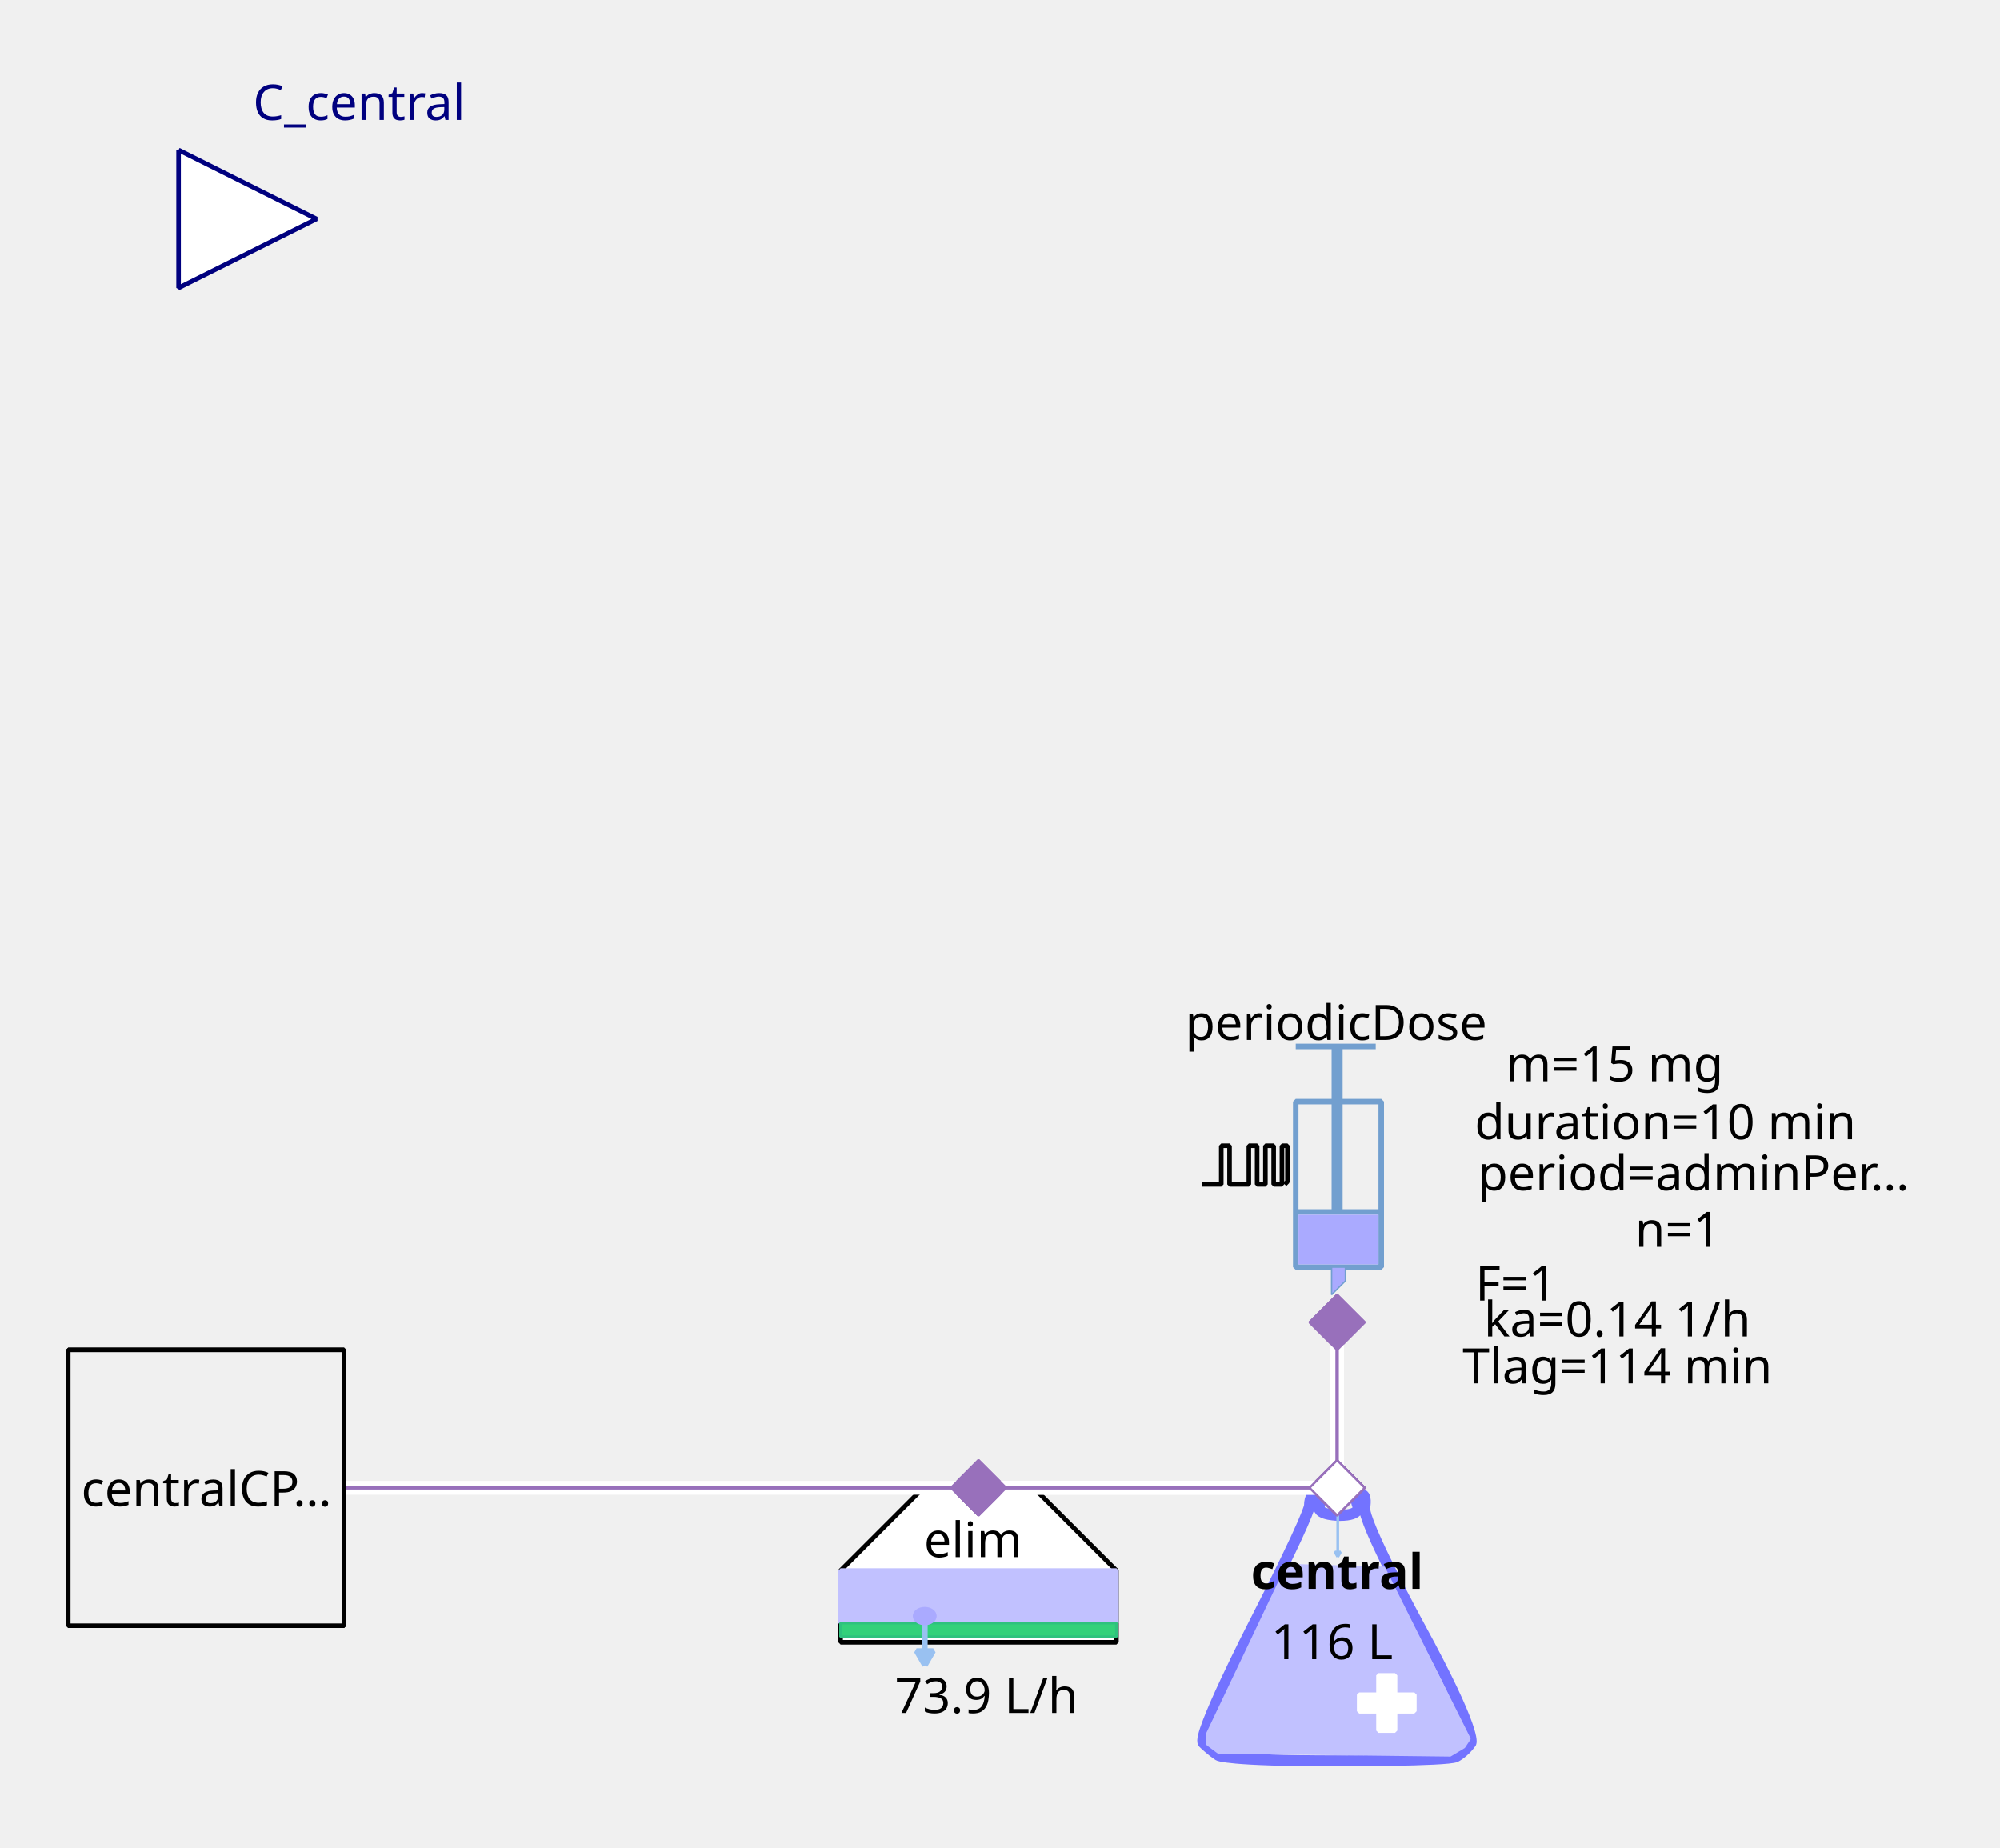
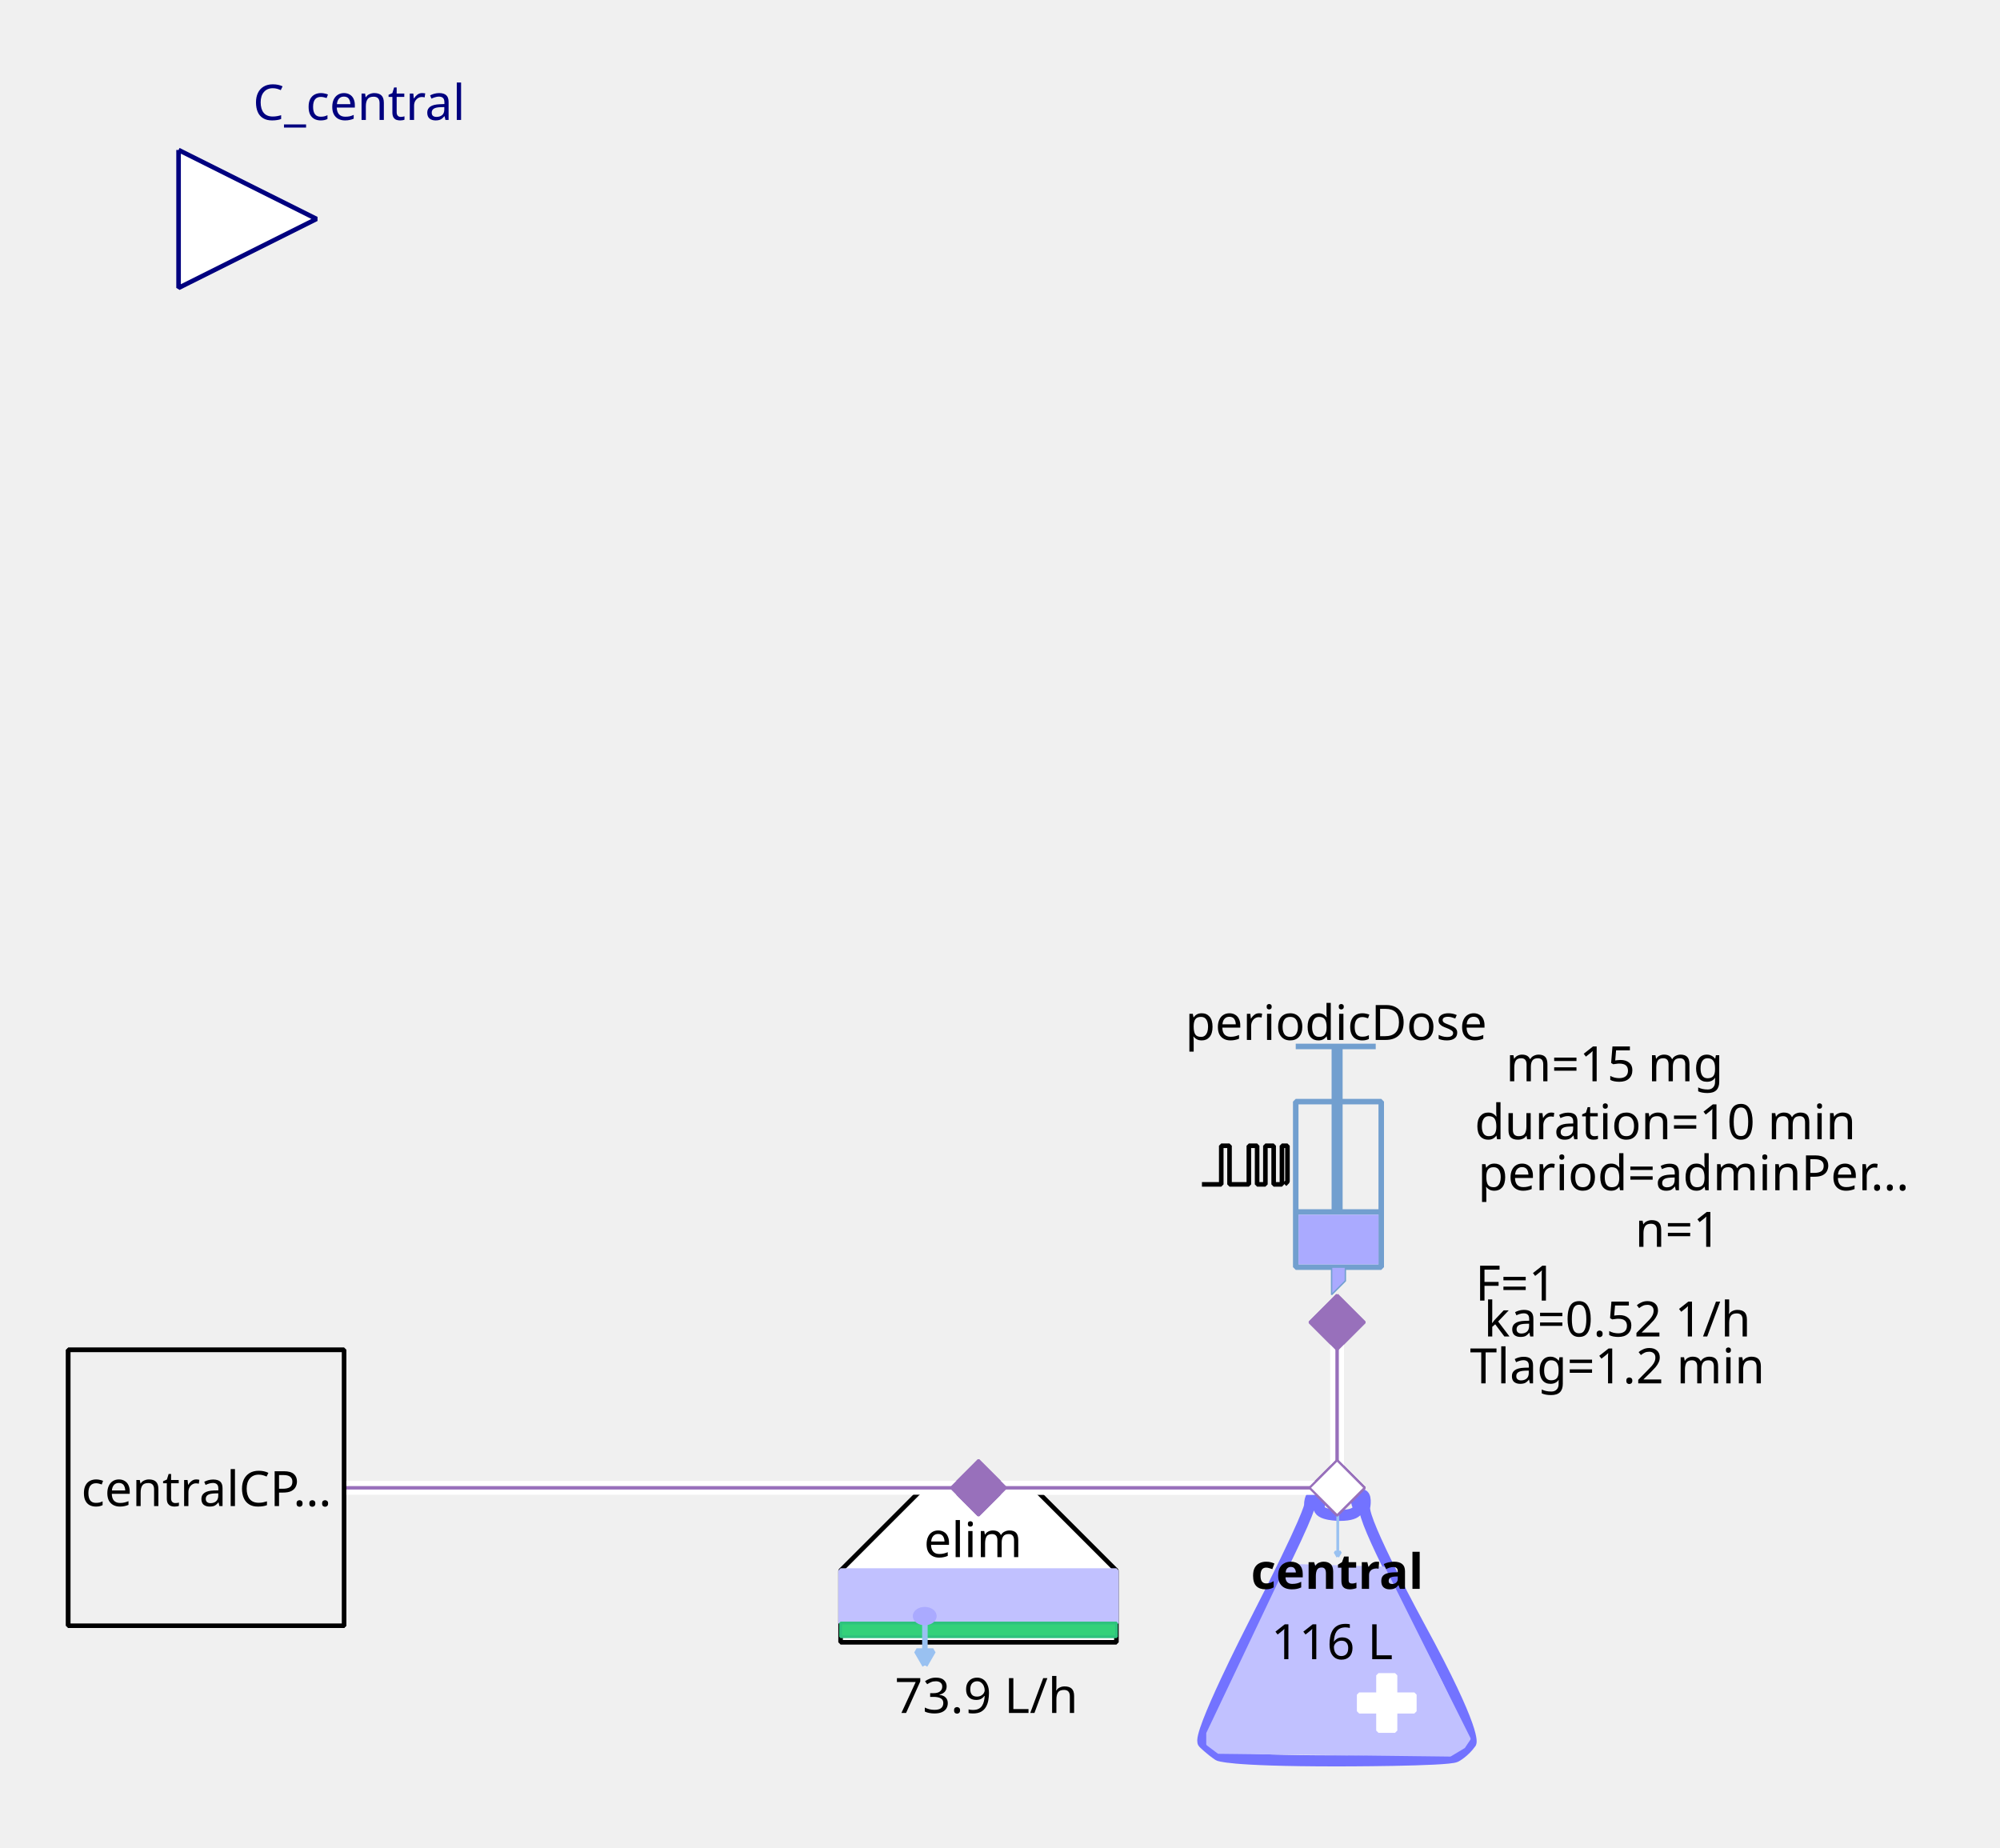
<svg xmlns="http://www.w3.org/2000/svg" width="115.711mm" height="106.892mm" viewBox="0 0 328 303" version="1.2" baseProfile="tiny">
  <defs>
</defs>
  <g fill="none" stroke="black" stroke-width="1" fill-rule="evenodd" stroke-linecap="square" stroke-linejoin="bevel">
    <g fill="none" stroke="#7373ff" stroke-opacity="1" stroke-width="8" stroke-linecap="butt" stroke-linejoin="miter" stroke-miterlimit="1" transform="matrix(0.22619,0,0,-0.22619,219.06,266.619)" font-family="Sans" font-size="10" font-weight="400" font-style="normal">
      <path vector-effect="none" fill-rule="evenodd" d="M-19,87 C-19,87 -19,80 -60,0 C-60,0 -101,-80 -96,-85 C-96,-85 -91,-90 -85,-94 C-85,-94 -79,-98 1,-98 C1,-98 81,-98 87,-95 C87,-95 93,-92 98,-85 C98,-85 103,-78 61,-1 C61,-1 19,76 21,86 C21,86 23,96 18,95 C18,95 13,94 16,87 C16,87 19,80 3,80 C3,80 -13,80 -12,86 C-12,86 -11,92 -12,94 C-12,94 -13,96 -16,95 C-16,95 -19,94 -19,87 " />
    </g>
    <g fill="#c1c1ff" fill-opacity="1" stroke="#c1c1ff" stroke-opacity="1" stroke-width="1.75" stroke-linecap="butt" stroke-linejoin="miter" stroke-miterlimit="1" transform="matrix(0.22619,0,0,-0.22619,219.06,272.5)" font-family="Sans" font-size="10" font-weight="400" font-style="normal">
      <path vector-effect="none" fill-rule="evenodd" d="M-35,70 L-93,-52 L-93,-60 L-85,-66 L83,-68 L93,-62 L97,-56 L35,68 L-35,70" />
    </g>
    <g fill="#ffffff" fill-opacity="1" stroke="#ffffff" stroke-opacity="1" stroke-width="1" stroke-linecap="butt" stroke-linejoin="miter" stroke-miterlimit="1" transform="matrix(0.22619,0,0,0.22619,227.429,279.286)" font-family="Sans" font-size="10" font-weight="400" font-style="normal">
      <rect vector-effect="non-scaling-stroke" x="-6" y="-20" width="12" height="40" />
    </g>
    <g fill="#ffffff" fill-opacity="1" stroke="#ffffff" stroke-opacity="1" stroke-width="1" stroke-linecap="butt" stroke-linejoin="miter" stroke-miterlimit="1" transform="matrix(0,0.22619,-0.22619,0,227.429,279.286)" font-family="Sans" font-size="10" font-weight="400" font-style="normal">
      <rect vector-effect="non-scaling-stroke" x="-6" y="-20" width="12" height="40" />
    </g>
    <g fill="none" stroke="#99c1f1" stroke-opacity="1" stroke-width="2" stroke-linecap="butt" stroke-linejoin="miter" stroke-miterlimit="1" transform="matrix(0.22619,0,0,-0.22619,219.392,251.697)" font-family="Sans" font-size="10" font-weight="400" font-style="normal">
      <path vector-effect="none" fill-rule="evenodd" d="M0,16 L0,-16" />
    </g>
    <g fill="#99c1f1" fill-opacity="1" stroke="#99c1f1" stroke-opacity="1" stroke-width="2" stroke-linecap="butt" stroke-linejoin="miter" stroke-miterlimit="1" transform="matrix(0.22619,0,0,-0.22619,219.392,251.697)" font-family="Sans" font-size="10" font-weight="400" font-style="normal">
      <path vector-effect="none" fill-rule="evenodd" d="M0,-16 L2,-12.536 L-2,-12.536 L0,-16" />
    </g>
    <g fill="none" stroke="#000000" stroke-opacity="1" stroke-width="1" stroke-linecap="butt" stroke-linejoin="miter" stroke-miterlimit="1" transform="matrix(1,0,0,1,219.286,257.571)" font-family="Noto Sans" font-size="8" font-weight="700" font-style="normal">
      <text fill="#000000" fill-opacity="1" stroke="none" xml:space="preserve" x="-14.141" y="3" font-family="Noto Sans" font-size="8" font-weight="700" font-style="normal">central</text>
    </g>
    <g fill="none" stroke="#000000" stroke-opacity="1" stroke-width="1" stroke-linecap="butt" stroke-linejoin="miter" stroke-miterlimit="1" transform="matrix(1,0,0,1,219.06,269.107)" font-family="Noto Sans" font-size="8" font-weight="400" font-style="normal">
      <text fill="#000000" fill-opacity="1" stroke="none" xml:space="preserve" x="-0.606" y="3" font-family="Noto Sans" font-size="8" font-weight="400" font-style="normal" text-anchor="middle">116 L</text>
    </g>
    <g fill="#ffffff" fill-opacity="1" stroke="#9870bb" stroke-opacity="1" stroke-width="8" stroke-linecap="butt" stroke-linejoin="miter" stroke-miterlimit="1" transform="matrix(0.0452381,0,0,-0.0452381,219.286,244)" font-family="Sans" font-size="10" font-weight="400" font-style="normal">
      <path vector-effect="none" fill-rule="evenodd" d="M-100,0 L0,100 L100,0 L0,-100 L-100,0" />
    </g>
    <g fill="#ffffff" fill-opacity="1" stroke="#000000" stroke-opacity="1" stroke-width="1" stroke-linecap="butt" stroke-linejoin="miter" stroke-miterlimit="1" transform="matrix(0.22619,0,0,-0.22619,160.476,266.619)" font-family="Sans" font-size="10" font-weight="400" font-style="normal">
      <path vector-effect="non-scaling-stroke" fill-rule="evenodd" d="M-40,100 L40,100 L100,40 L100,-12 L80,-12 L-76,-12 L-100,-12 L-100,40 L-100,40 L-40,100" />
    </g>
    <g fill="none" stroke="#000000" stroke-opacity="1" stroke-width="1" stroke-linecap="butt" stroke-linejoin="miter" stroke-miterlimit="1" transform="matrix(1,0,0,1,159.571,252.369)" font-family="Noto Sans" font-size="8" font-weight="400" font-style="normal">
      <text fill="#000000" fill-opacity="1" stroke="none" xml:space="preserve" x="-8.047" y="3" font-family="Noto Sans" font-size="8" font-weight="400" font-style="normal">elim</text>
    </g>
    <g fill="#c1c1ff" fill-opacity="1" stroke="#c1c1ff" stroke-opacity="1" stroke-width="1" stroke-linecap="butt" stroke-linejoin="miter" stroke-miterlimit="1" transform="matrix(0.22619,0,0,0.22619,160.476,261.869)" font-family="Sans" font-size="10" font-weight="400" font-style="normal">
      <rect vector-effect="non-scaling-stroke" x="-100" y="-19" width="200" height="38" />
    </g>
    <g fill="#33d17a" fill-opacity="1" stroke="#2ec27e" stroke-opacity="1" stroke-width="2" stroke-linecap="butt" stroke-linejoin="miter" stroke-miterlimit="1" transform="matrix(0.22619,0,0,0.22619,160.476,267.298)" font-family="Sans" font-size="10" font-weight="400" font-style="normal">
      <rect x="-100" y="-5" width="200" height="10" />
    </g>
    <g fill="none" stroke="#99c1f1" stroke-opacity="1" stroke-width="4" stroke-linecap="butt" stroke-linejoin="miter" stroke-miterlimit="1" transform="matrix(0.22619,0,0,-0.22619,151.683,269.496)" font-family="Sans" font-size="10" font-weight="400" font-style="normal">
      <path vector-effect="none" fill-rule="evenodd" d="M0,16 L0,-16" />
    </g>
    <g fill="#99c1f1" fill-opacity="1" stroke="#99c1f1" stroke-opacity="1" stroke-width="4" stroke-linecap="butt" stroke-linejoin="miter" stroke-miterlimit="1" transform="matrix(0.22619,0,0,-0.22619,151.683,269.496)" font-family="Sans" font-size="10" font-weight="400" font-style="normal">
      <path vector-effect="none" fill-rule="evenodd" d="M0,-16 L6,-5.608 L-6,-5.608 L0,-16" />
    </g>
    <g fill="#aaaaff" fill-opacity="1" stroke="#aaaaff" stroke-opacity="1" stroke-width="1" stroke-linecap="butt" stroke-linejoin="miter" stroke-miterlimit="1" transform="matrix(0.22619,0,0,-0.22619,151.655,265.036)" font-family="Sans" font-size="10" font-weight="400" font-style="normal">
      <path vector-effect="non-scaling-stroke" fill-rule="evenodd" d="M7,0 C7,-2.761 3.866,-5 0,-5 C-3.866,-5 -7,-2.761 -7,0 C-7,2.761 -3.866,5 0,5 C3.866,5 7,2.761 7,0 " />
    </g>
    <g fill="none" stroke="#000000" stroke-opacity="1" stroke-width="1" stroke-linecap="butt" stroke-linejoin="miter" stroke-miterlimit="1" transform="matrix(1,0,0,1,161.155,277.929)" font-family="Noto Sans" font-size="8" font-weight="400" font-style="normal">
      <text fill="#000000" fill-opacity="1" stroke="none" xml:space="preserve" x="0.613" y="3" font-family="Noto Sans" font-size="8" font-weight="400" font-style="normal" text-anchor="middle">73.9 L/h</text>
    </g>
    <g fill="#9870bb" fill-opacity="1" stroke="#9870bb" stroke-opacity="1" stroke-width="8" stroke-linecap="butt" stroke-linejoin="miter" stroke-miterlimit="1" transform="matrix(0.0452381,0,0,-0.0452381,160.476,244)" font-family="Sans" font-size="10" font-weight="400" font-style="normal">
      <path vector-effect="none" fill-rule="evenodd" d="M-100,0 L0,100 L100,0 L0,-100 L-100,0" />
    </g>
    <g fill="none" stroke="#729fcf" stroke-opacity="1" stroke-width="4" stroke-linecap="butt" stroke-linejoin="miter" stroke-miterlimit="1" transform="matrix(0.22619,0,0,0.22619,215.214,195.595)" font-family="Sans" font-size="10" font-weight="400" font-style="normal">
      <rect x="-12" y="-66" width="62" height="120" />
    </g>
    <g fill="none" stroke="#729fcf" stroke-opacity="1" stroke-width="8" stroke-linecap="butt" stroke-linejoin="miter" stroke-miterlimit="1" transform="matrix(0.22619,0,0,-0.22619,219.286,176.369)" font-family="Sans" font-size="10" font-weight="400" font-style="normal">
      <path vector-effect="none" fill-rule="evenodd" d="M0,21 L0,-99" />
    </g>
    <g fill="none" stroke="#729fcf" stroke-opacity="1" stroke-width="4" stroke-linecap="butt" stroke-linejoin="miter" stroke-miterlimit="1" transform="matrix(0.22619,0,0,-0.22619,219.06,171.619)" font-family="Sans" font-size="10" font-weight="400" font-style="normal">
      <path vector-effect="none" fill-rule="evenodd" d="M-29,0 L29,0" />
    </g>
    <g fill="none" stroke="#729fcf" stroke-opacity="1" stroke-width="4" stroke-linecap="butt" stroke-linejoin="miter" stroke-miterlimit="1" transform="matrix(0.22619,0,0,-0.22619,219.512,198.762)" font-family="Sans" font-size="10" font-weight="400" font-style="normal">
      <path vector-effect="none" fill-rule="evenodd" d="M-31,0 L31,0" />
    </g>
    <g fill="#aaaaff" fill-opacity="1" stroke="none" transform="matrix(0.22619,0,0,0.22619,219.512,203.286)" font-family="Sans" font-size="10" font-weight="400" font-style="normal">
      <rect vector-effect="non-scaling-stroke" x="-29" y="-18" width="58" height="36" />
    </g>
    <g fill="none" stroke="#000000" stroke-opacity="1" stroke-width="1" stroke-linecap="butt" stroke-linejoin="miter" stroke-miterlimit="1" transform="matrix(1,0,0,1,219.06,167.548)" font-family="Noto Sans" font-size="8" font-weight="400" font-style="normal">
      <text fill="#000000" fill-opacity="1" stroke="none" xml:space="preserve" x="-24.688" y="3" font-family="Noto Sans" font-size="8" font-weight="400" font-style="normal">periodicDose</text>
    </g>
    <g fill="#aaaaff" fill-opacity="1" stroke="#729fcf" stroke-opacity="1" stroke-width="1" stroke-linecap="butt" stroke-linejoin="miter" stroke-miterlimit="1" transform="matrix(0.22619,0,0,-0.22619,218.833,210.071)" font-family="Sans" font-size="10" font-weight="400" font-style="normal">
      <path vector-effect="none" fill-rule="evenodd" d="M-2,10 L-2,-10 L8,0 L8,10 L-2,10" />
    </g>
    <g fill="none" stroke="#000000" stroke-opacity="1" stroke-width="1" stroke-linecap="butt" stroke-linejoin="miter" stroke-miterlimit="1" transform="matrix(1,0,0,1,277.869,174.333)" font-family="Noto Sans" font-size="8" font-weight="400" font-style="normal">
      <text fill="#000000" fill-opacity="1" stroke="none" xml:space="preserve" x="-13.073" y="3" font-family="Noto Sans" font-size="8" font-weight="400" font-style="normal" text-anchor="middle">m=15 mg</text>
    </g>
    <g fill="none" stroke="#000000" stroke-opacity="1" stroke-width="1" stroke-linecap="butt" stroke-linejoin="miter" stroke-miterlimit="1" transform="matrix(1,0,0,1,278.774,192.202)" font-family="Noto Sans" font-size="8" font-weight="400" font-style="normal">
      <text fill="#000000" fill-opacity="1" stroke="none" xml:space="preserve" x="-36.406" y="3" font-family="Noto Sans" font-size="8" font-weight="400" font-style="normal">period=adminPer…</text>
    </g>
    <g fill="none" stroke="#000000" stroke-opacity="1" stroke-width="1" stroke-linecap="butt" stroke-linejoin="miter" stroke-miterlimit="1" transform="matrix(1,0,0,1,277.869,183.833)" font-family="Noto Sans" font-size="8" font-weight="400" font-style="normal">
      <text fill="#000000" fill-opacity="1" stroke="none" xml:space="preserve" x="-4.753" y="3" font-family="Noto Sans" font-size="8" font-weight="400" font-style="normal" text-anchor="middle">duration=10 min</text>
    </g>
    <g fill="none" stroke="#000000" stroke-opacity="1" stroke-width="1" stroke-linecap="butt" stroke-linejoin="miter" stroke-miterlimit="1" transform="matrix(1,0,0,1,278.548,201.476)" font-family="Noto Sans" font-size="8" font-weight="400" font-style="normal">
      <text fill="#000000" fill-opacity="1" stroke="none" xml:space="preserve" x="-3.361" y="3" font-family="Noto Sans" font-size="8" font-weight="400" font-style="normal" text-anchor="middle">n=1</text>
    </g>
    <g fill="none" stroke="#000000" stroke-opacity="1" stroke-width="1" stroke-linecap="butt" stroke-linejoin="miter" stroke-miterlimit="1" transform="matrix(1,0,0,1,270.179,210.298)" font-family="Noto Sans" font-size="8" font-weight="400" font-style="normal">
      <text fill="#000000" fill-opacity="1" stroke="none" xml:space="preserve" x="-21.572" y="3" font-family="Noto Sans" font-size="8" font-weight="400" font-style="normal" text-anchor="middle">F=1</text>
    </g>
    <g fill="none" stroke="#000000" stroke-opacity="1" stroke-width="1" stroke-linecap="butt" stroke-linejoin="miter" stroke-miterlimit="1" transform="matrix(0.22619,0,0,-0.22619,204.131,191.118)" font-family="Sans" font-size="10" font-weight="400" font-style="normal">
      <path vector-effect="non-scaling-stroke" fill-rule="evenodd" d="M-31,-13.793 L-17,-13.793 L-17,14.207 L-11,14.207 L-11,-13.793 L3,-13.793 L3,14.207 L9,14.207 L9,-13.793 L15,-13.793 L15,14.207 L21,14.207 L21,-13.793 L27,-13.793 L27,14.207 L31,14.207 L31,-11.793 L29,-13.793" />
    </g>
    <g fill="none" stroke="#000000" stroke-opacity="1" stroke-width="1" stroke-linecap="butt" stroke-linejoin="miter" stroke-miterlimit="1" transform="matrix(1,0,0,1,270.179,216.179)" font-family="Noto Sans" font-size="8" font-weight="400" font-style="normal">
-       <text fill="#000000" fill-opacity="1" stroke="none" xml:space="preserve" x="-4.932" y="3" font-family="Noto Sans" font-size="8" font-weight="400" font-style="normal" text-anchor="middle">ka=0.14 1/h</text>
+       <text fill="#000000" fill-opacity="1" stroke="none" xml:space="preserve" x="-4.932" y="3" font-family="Noto Sans" font-size="8" font-weight="400" font-style="normal" text-anchor="middle">ka=0.52 1/h</text>
    </g>
    <g fill="none" stroke="#000000" stroke-opacity="1" stroke-width="1" stroke-linecap="butt" stroke-linejoin="miter" stroke-miterlimit="1" transform="matrix(1,0,0,1,270.179,223.869)" font-family="Noto Sans" font-size="8" font-weight="400" font-style="normal">
-       <text fill="#000000" fill-opacity="1" stroke="none" xml:space="preserve" x="-4.932" y="3" font-family="Noto Sans" font-size="8" font-weight="400" font-style="normal" text-anchor="middle">Tlag=114 min</text>
+       <text fill="#000000" fill-opacity="1" stroke="none" xml:space="preserve" x="-4.932" y="3" font-family="Noto Sans" font-size="8" font-weight="400" font-style="normal" text-anchor="middle">Tlag=1.2 min</text>
    </g>
    <g fill="#9870bb" fill-opacity="1" stroke="#9870bb" stroke-opacity="1" stroke-width="8" stroke-linecap="butt" stroke-linejoin="miter" stroke-miterlimit="1" transform="matrix(0,0.0452381,0.0452381,0,219.286,216.857)" font-family="Sans" font-size="10" font-weight="400" font-style="normal">
      <path vector-effect="none" fill-rule="evenodd" d="M-100,0 L0,100 L100,0 L0,-100 L-100,0" />
    </g>
    <g fill="#ffffff" fill-opacity="1" stroke="#00007f" stroke-opacity="1" stroke-width="1" stroke-linecap="butt" stroke-linejoin="miter" stroke-miterlimit="1" transform="matrix(0.22619,0,0,-0.22619,51.9048,35.9048)" font-family="Sans" font-size="10" font-weight="400" font-style="normal">
      <path vector-effect="non-scaling-stroke" fill-rule="evenodd" d="M-100,50 L0,0 L-100,-50 L-100,50" />
    </g>
    <g fill="none" stroke="#00007f" stroke-opacity="1" stroke-width="1" stroke-linecap="butt" stroke-linejoin="miter" stroke-miterlimit="1" transform="matrix(1,0,0,1,51.9048,-2.54762)" font-family="Noto Sans" font-size="8.078" font-weight="400" font-style="normal">
      <text fill="#00007f" fill-opacity="1" stroke="none" xml:space="preserve" x="-10.422" y="22.219" font-family="Noto Sans" font-size="8.078" font-weight="400" font-style="normal">C_central</text>
    </g>
    <g fill="#f0f0f0" fill-opacity="1" stroke="#000000" stroke-opacity="1" stroke-width="1" stroke-linecap="butt" stroke-linejoin="miter" stroke-miterlimit="1" transform="matrix(0.22619,0,0,-0.22619,33.8095,244)" font-family="Sans" font-size="10" font-weight="400" font-style="normal">
      <rect vector-effect="non-scaling-stroke" x="-100" y="-100" width="200" height="200" />
    </g>
    <g fill="none" stroke="#000000" stroke-opacity="1" stroke-width="1" stroke-linecap="butt" stroke-linejoin="miter" stroke-miterlimit="1" transform="matrix(1,0,0,1,33.8095,244)" font-family="Noto Sans" font-size="8" font-weight="400" font-style="normal">
      <text fill="#000000" fill-opacity="1" stroke="none" xml:space="preserve" x="-20.484" y="3" font-family="Noto Sans" font-size="8" font-weight="400" font-style="normal">centralCP…</text>
    </g>
    <g fill="#ffffff" fill-opacity="1" stroke="none" transform="matrix(2.2619,0,0,-2.2619,260,244)" font-family="Sans" font-size="10" font-weight="400" font-style="normal">
      <path vector-effect="none" fill-rule="nonzero" d="M-18,0.5 L-44,0.5 L-44.5,0.5 L-44.5,-0.5 L-44,-0.5 L-18,-0.5 L-17.5,-0.5 L-17.5,0.5 L-18,0.5" />
    </g>
    <g fill="none" stroke="#9870bb" stroke-opacity="1" stroke-width="0.25" stroke-linecap="butt" stroke-linejoin="miter" stroke-miterlimit="1" transform="matrix(2.2619,0,0,-2.2619,260,244)" font-family="Sans" font-size="10" font-weight="400" font-style="normal">
      <path vector-effect="none" fill-rule="evenodd" d="M-18,0 L-44,0" />
    </g>
    <g fill="#9870bb" fill-opacity="1" stroke="#9870bb" stroke-opacity="1" stroke-width="8" stroke-linecap="butt" stroke-linejoin="miter" stroke-miterlimit="1" transform="matrix(0.0452381,0,0,-0.0452381,160.476,244)" font-family="Sans" font-size="10" font-weight="400" font-style="normal">
      <path vector-effect="none" fill-rule="evenodd" d="M-100,0 L0,100 L100,0 L0,-100 L-100,0" />
    </g>
    <g fill="#ffffff" fill-opacity="1" stroke="#9870bb" stroke-opacity="1" stroke-width="8" stroke-linecap="butt" stroke-linejoin="miter" stroke-miterlimit="1" transform="matrix(0.0452381,0,0,-0.0452381,219.286,244)" font-family="Sans" font-size="10" font-weight="400" font-style="normal">
      <path vector-effect="none" fill-rule="evenodd" d="M-100,0 L0,100 L100,0 L0,-100 L-100,0" />
    </g>
    <g fill="#ffffff" fill-opacity="1" stroke="none" transform="matrix(2.2619,0,0,-2.2619,260,244)" font-family="Sans" font-size="10" font-weight="400" font-style="normal">
      <path vector-effect="none" fill-rule="nonzero" d="M-18.5,12 L-18.5,0 L-18.5,-0.5 L-17.5,-0.5 L-17.5,0 L-17.5,12 L-17.5,12.5 L-18.5,12.5 L-18.5,12" />
    </g>
    <g fill="none" stroke="#9870bb" stroke-opacity="1" stroke-width="0.25" stroke-linecap="butt" stroke-linejoin="miter" stroke-miterlimit="1" transform="matrix(2.2619,0,0,-2.2619,260,244)" font-family="Sans" font-size="10" font-weight="400" font-style="normal">
      <path vector-effect="none" fill-rule="evenodd" d="M-18,12 L-18,0" />
    </g>
    <g fill="#9870bb" fill-opacity="1" stroke="#9870bb" stroke-opacity="1" stroke-width="8" stroke-linecap="butt" stroke-linejoin="miter" stroke-miterlimit="1" transform="matrix(0,0.0452381,0.0452381,0,219.286,216.857)" font-family="Sans" font-size="10" font-weight="400" font-style="normal">
      <path vector-effect="none" fill-rule="evenodd" d="M-100,0 L0,100 L100,0 L0,-100 L-100,0" />
    </g>
    <g fill="#ffffff" fill-opacity="1" stroke="#9870bb" stroke-opacity="1" stroke-width="8" stroke-linecap="butt" stroke-linejoin="miter" stroke-miterlimit="1" transform="matrix(0.0452381,0,0,-0.0452381,219.286,244)" font-family="Sans" font-size="10" font-weight="400" font-style="normal">
      <path vector-effect="none" fill-rule="evenodd" d="M-100,0 L0,100 L100,0 L0,-100 L-100,0" />
    </g>
    <g fill="#ffffff" fill-opacity="1" stroke="none" transform="matrix(2.2619,0,0,-2.2619,260,244)" font-family="Sans" font-size="10" font-weight="400" font-style="normal">
      <path vector-effect="none" fill-rule="nonzero" d="M-18,0.5 L-100,0.5 L-100.5,0.5 L-100.5,-0.5 L-100,-0.5 L-18,-0.5 L-17.5,-0.5 L-17.5,0.5 L-18,0.5" />
    </g>
    <g fill="none" stroke="#9870bb" stroke-opacity="1" stroke-width="0.25" stroke-linecap="butt" stroke-linejoin="miter" stroke-miterlimit="1" transform="matrix(2.2619,0,0,-2.2619,260,244)" font-family="Sans" font-size="10" font-weight="400" font-style="normal">
      <path vector-effect="none" fill-rule="evenodd" d="M-18,0 L-100,0" />
    </g>
    <g fill="#f0f0f0" fill-opacity="1" stroke="#000000" stroke-opacity="1" stroke-width="1" stroke-linecap="butt" stroke-linejoin="miter" stroke-miterlimit="1" transform="matrix(0.22619,0,0,-0.22619,33.8095,244)" font-family="Sans" font-size="10" font-weight="400" font-style="normal">
      <rect vector-effect="non-scaling-stroke" x="-100" y="-100" width="200" height="200" />
    </g>
    <g fill="none" stroke="#000000" stroke-opacity="1" stroke-width="1" stroke-linecap="butt" stroke-linejoin="miter" stroke-miterlimit="1" transform="matrix(1,0,0,1,33.8095,244)" font-family="Noto Sans" font-size="8" font-weight="400" font-style="normal">
      <text fill="#000000" fill-opacity="1" stroke="none" xml:space="preserve" x="-20.484" y="3" font-family="Noto Sans" font-size="8" font-weight="400" font-style="normal">centralCP…</text>
    </g>
    <g fill="#9870bb" fill-opacity="1" stroke="#9870bb" stroke-opacity="1" stroke-width="8" stroke-linecap="butt" stroke-linejoin="miter" stroke-miterlimit="1" transform="matrix(0.0452381,0,0,-0.0452381,160.476,244)" font-family="Sans" font-size="10" font-weight="400" font-style="normal">
      <path vector-effect="none" fill-rule="evenodd" d="M-100,0 L0,100 L100,0 L0,-100 L-100,0" />
    </g>
    <g fill="#ffffff" fill-opacity="1" stroke="#9870bb" stroke-opacity="1" stroke-width="8" stroke-linecap="butt" stroke-linejoin="miter" stroke-miterlimit="1" transform="matrix(0.0452381,0,0,-0.0452381,219.286,244)" font-family="Sans" font-size="10" font-weight="400" font-style="normal">
      <path vector-effect="none" fill-rule="evenodd" d="M-100,0 L0,100 L100,0 L0,-100 L-100,0" />
    </g>
    <g fill="none" stroke="#000000" stroke-opacity="0" stroke-width="2" stroke-linecap="square" stroke-linejoin="bevel" transform="matrix(2.2619,0,0,-2.2619,219.286,266.619)" font-family="Sans" font-size="10" font-weight="400" font-style="normal">
      <polyline fill="none" vector-effect="non-scaling-stroke" points="-1,0 1,0 " />
      <polyline fill="none" vector-effect="non-scaling-stroke" points="0,-1 0,1 " />
    </g>
    <g fill="none" stroke="#000000" stroke-opacity="0" stroke-width="2" stroke-linecap="square" stroke-linejoin="bevel" transform="matrix(2.2619,0,0,-2.2619,160.476,266.619)" font-family="Sans" font-size="10" font-weight="400" font-style="normal">
      <polyline fill="none" vector-effect="non-scaling-stroke" points="-1,0 1,0 " />
      <polyline fill="none" vector-effect="non-scaling-stroke" points="0,-1 0,1 " />
    </g>
    <g fill="none" stroke="#000000" stroke-opacity="0" stroke-width="2" stroke-linecap="square" stroke-linejoin="bevel" transform="matrix(2.2619,0,0,-2.2619,219.286,194.238)" font-family="Sans" font-size="10" font-weight="400" font-style="normal">
      <polyline fill="none" vector-effect="non-scaling-stroke" points="-1,0 1,0 " />
      <polyline fill="none" vector-effect="non-scaling-stroke" points="0,-1 0,1 " />
    </g>
    <g fill="none" stroke="#000000" stroke-opacity="0" stroke-width="2" stroke-linecap="square" stroke-linejoin="bevel" transform="matrix(2.2619,0,0,-2.2619,51.9048,35.9048)" font-family="Sans" font-size="10" font-weight="400" font-style="normal">
      <polyline fill="none" vector-effect="non-scaling-stroke" points="-1,0 1,0 " />
      <polyline fill="none" vector-effect="non-scaling-stroke" points="0,-1 0,1 " />
    </g>
    <g fill="none" stroke="#000000" stroke-opacity="0" stroke-width="2" stroke-linecap="square" stroke-linejoin="bevel" transform="matrix(2.2619,0,0,-2.2619,33.8095,244)" font-family="Sans" font-size="10" font-weight="400" font-style="normal">
      <polyline fill="none" vector-effect="non-scaling-stroke" points="-1,0 1,0 " />
      <polyline fill="none" vector-effect="non-scaling-stroke" points="0,-1 0,1 " />
    </g>
  </g>
</svg>
